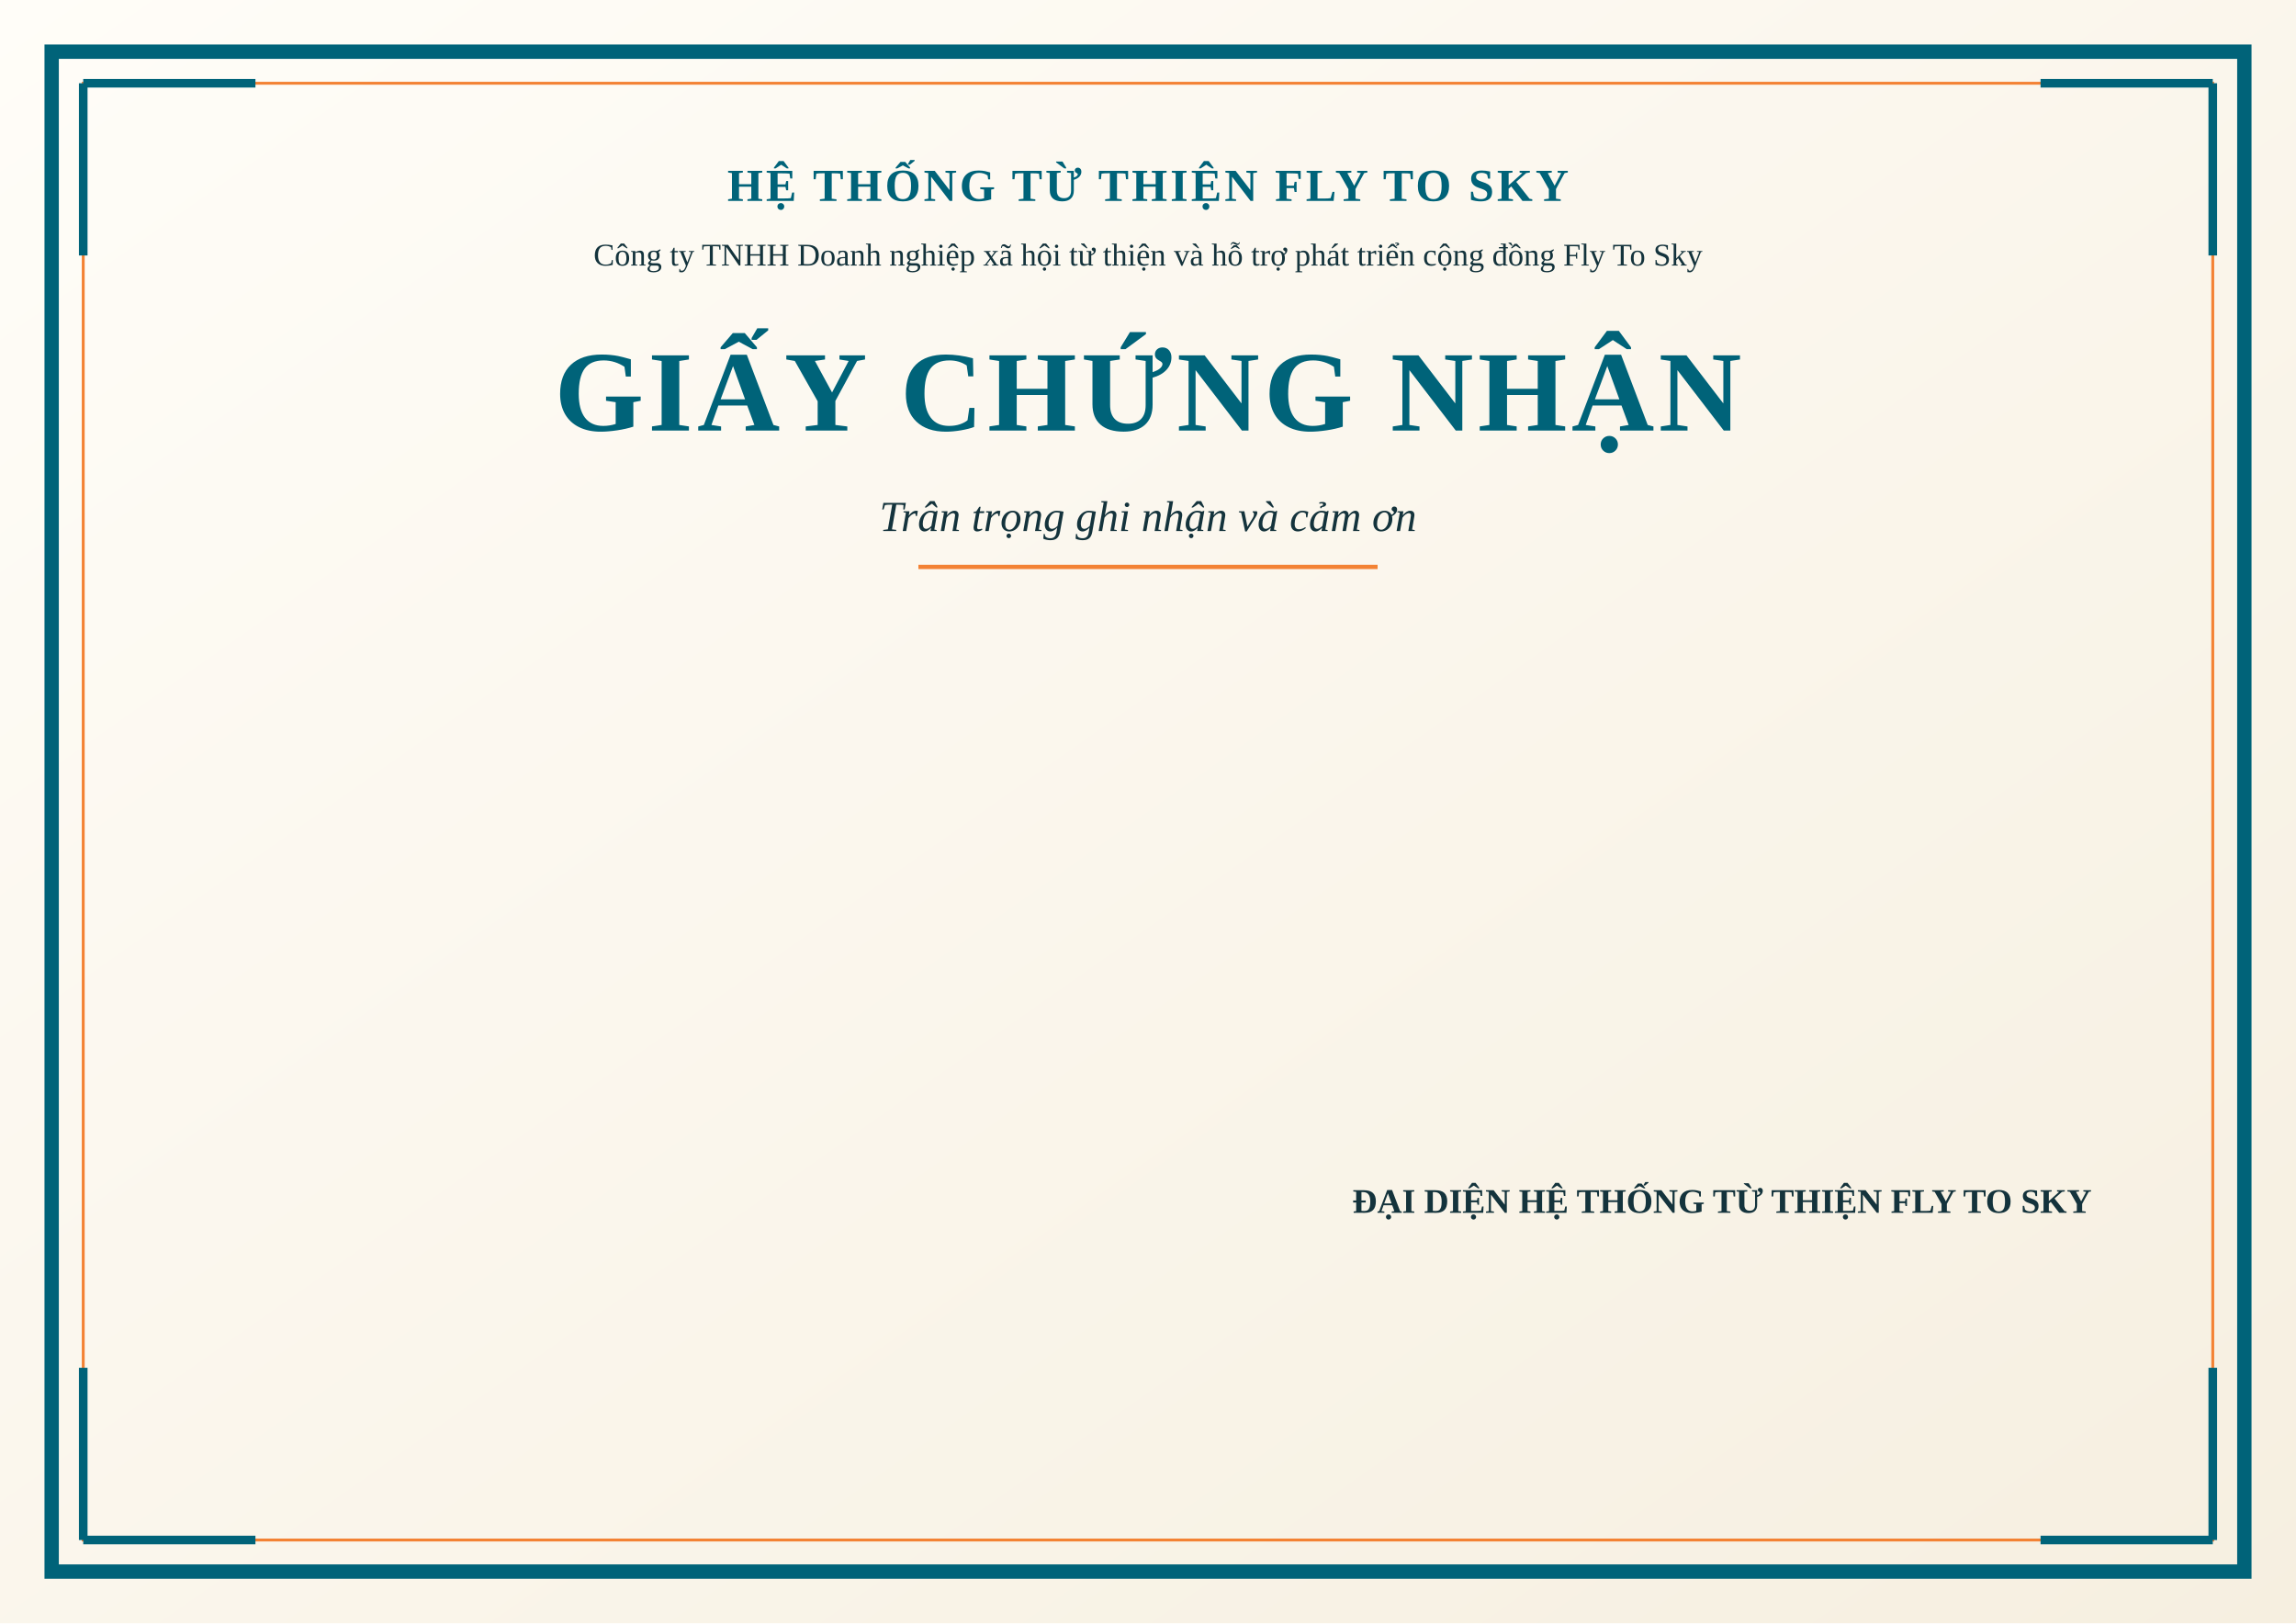
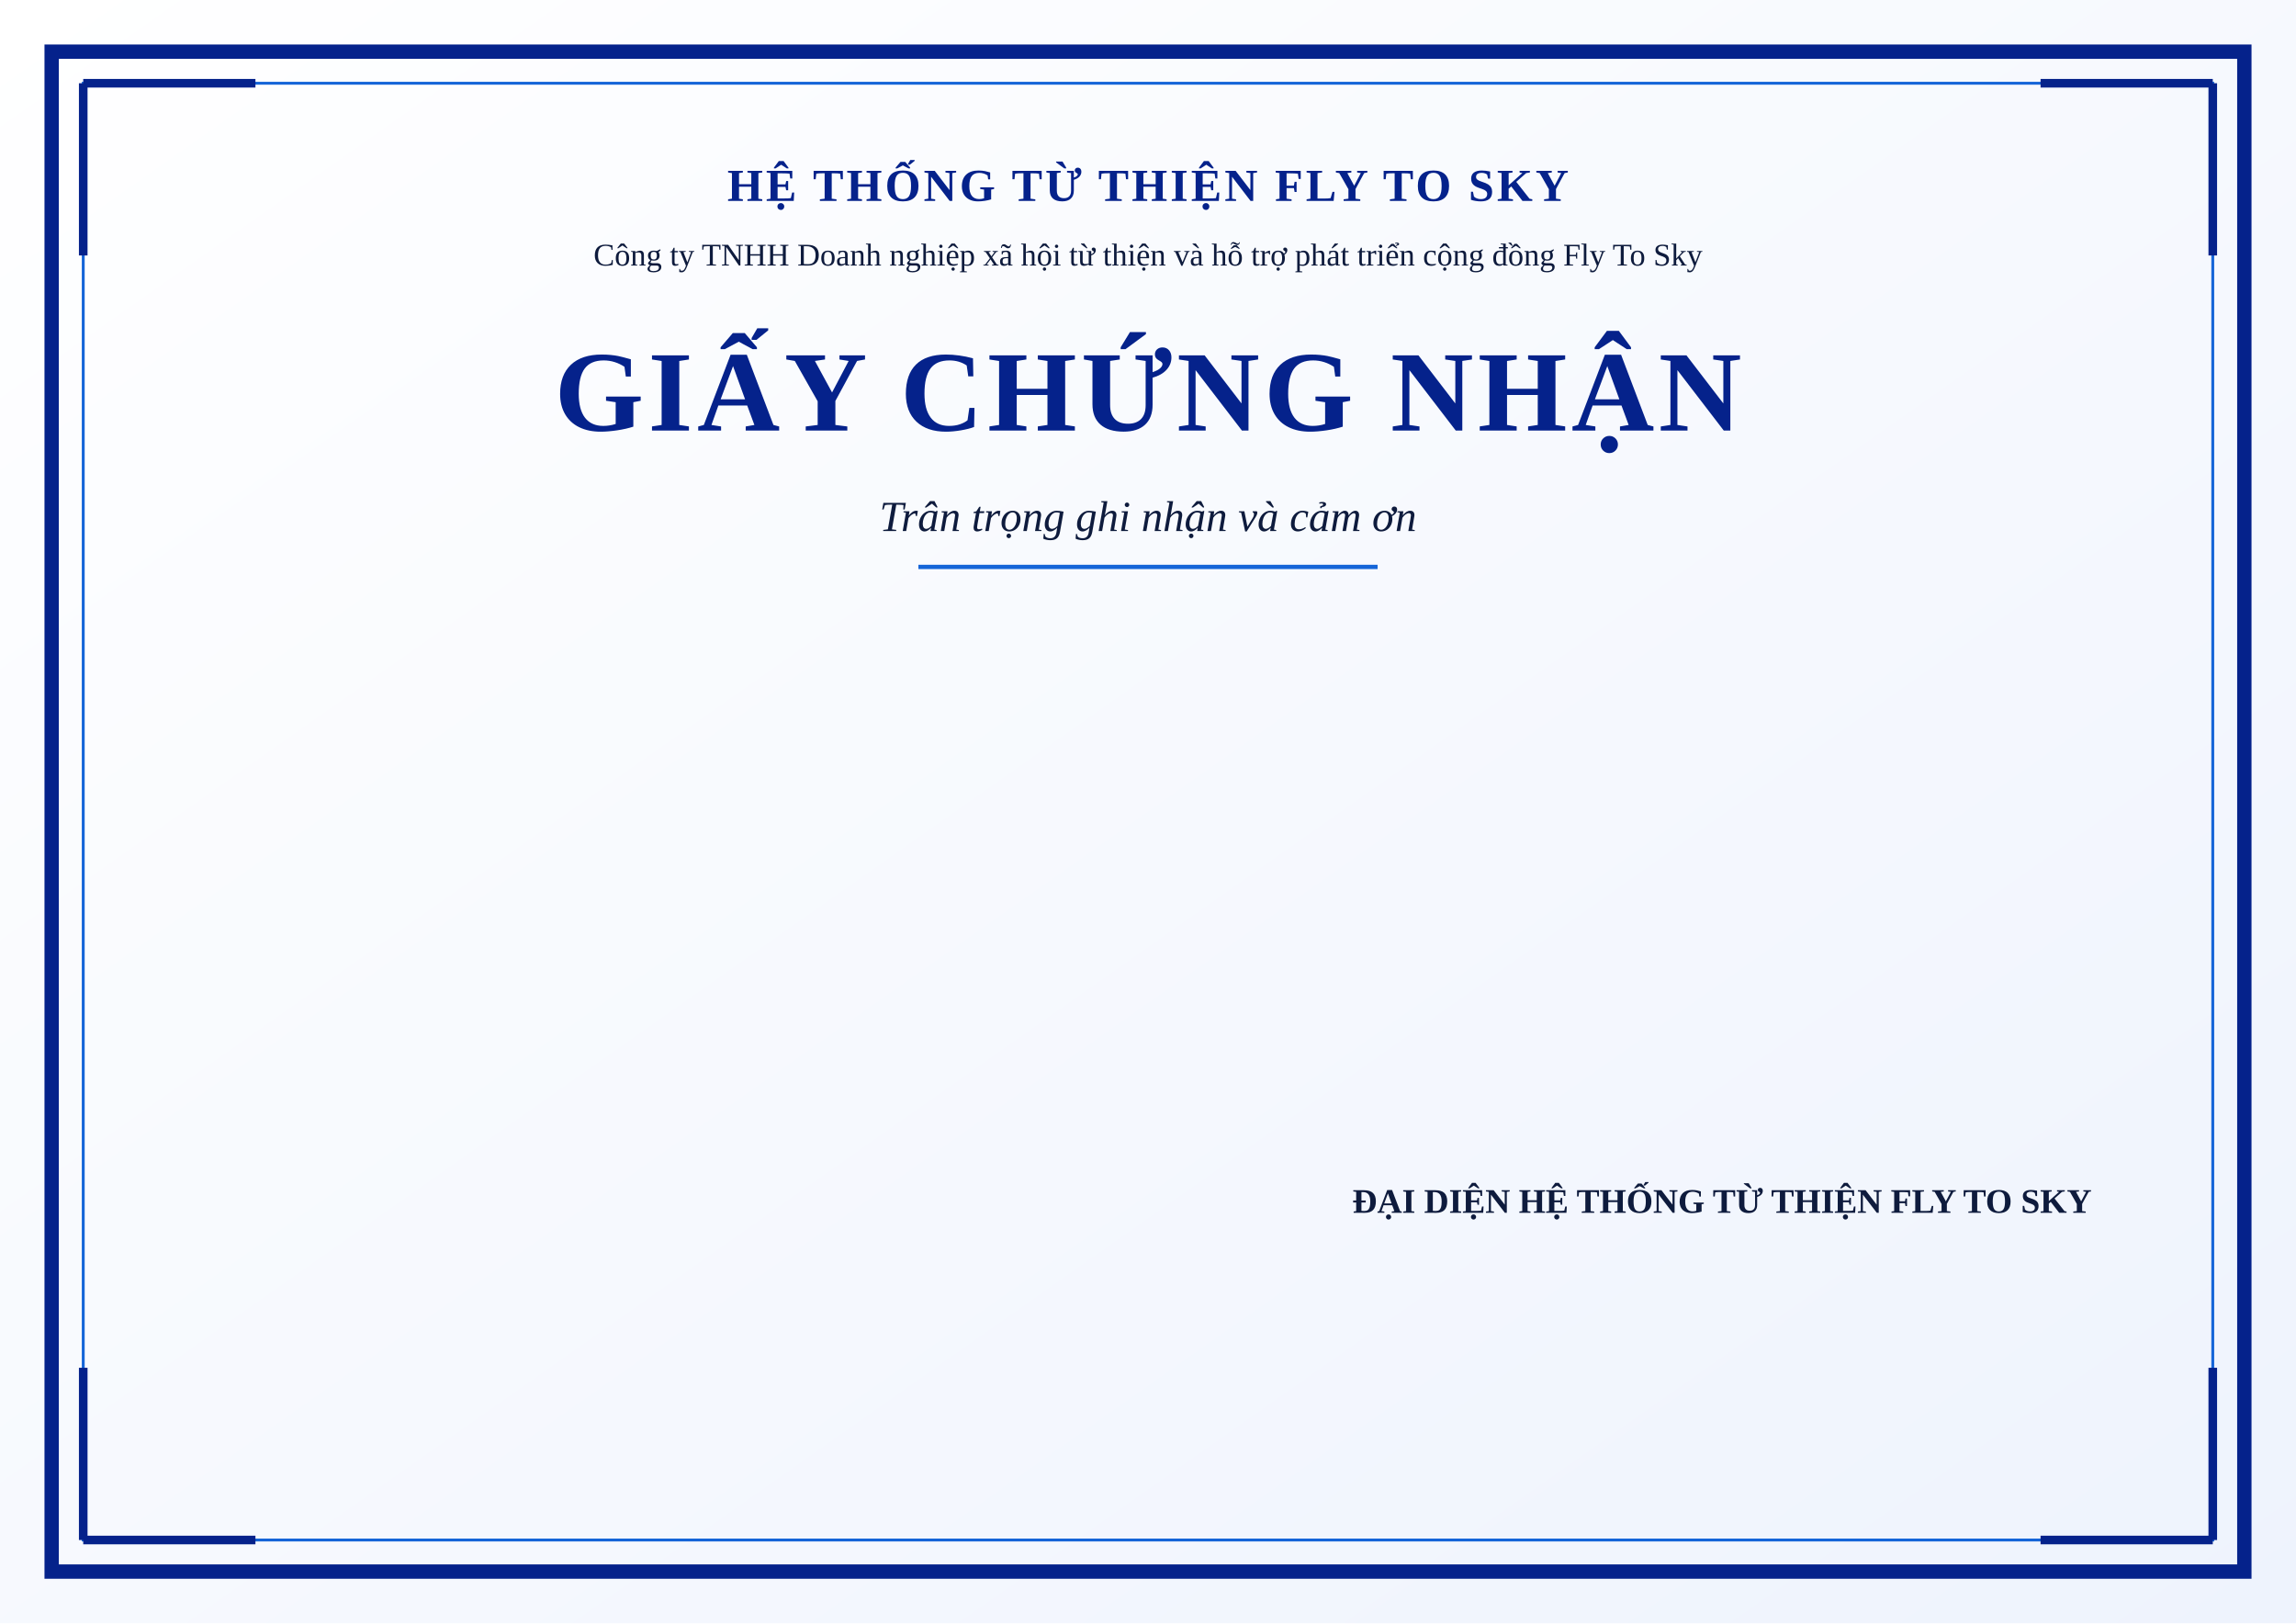
<svg xmlns="http://www.w3.org/2000/svg" viewBox="0 0 1600 1131" width="1600" height="1131">
  <defs>
    <linearGradient id="g" x1="0" y1="0" x2="1" y2="1">
-       <stop offset="0" stop-color="#fffdf8" />
-       <stop offset="1" stop-color="#f6efe0" />
+       <stop offset="0" stop-color="#ffffff" />
+       <stop offset="1" stop-color="#eef3fd" />
    </linearGradient>
  </defs>
  <rect width="1600" height="1131" fill="url(#g)" />
-   <rect x="36" y="36" width="1528" height="1059" fill="none" stroke="#006379" stroke-width="10" />
-   <rect x="58" y="58" width="1484" height="1015" fill="none" stroke="#f38234" stroke-width="2" />
-   <path d="M58 58h120M58 58v120M1542 58h-120M1542 58v120M58 1073h120M58 1073v-120M1542 1073h-120M1542 1073v-120" stroke="#006379" stroke-width="6" fill="none" />
-   <g text-anchor="middle" font-family="'Times New Roman',Times,serif" fill="#006379">
+   <rect x="36" y="36" width="1528" height="1059" fill="none" stroke="#05228b" stroke-width="10" />
+   <rect x="58" y="58" width="1484" height="1015" fill="none" stroke="#1565d8" stroke-width="2" />
+   <path d="M58 58h120M58 58v120M1542 58h-120M1542 58v120M58 1073h120M58 1073v-120M1542 1073h-120M1542 1073v-120" stroke="#05228b" stroke-width="6" fill="none" />
+   <g text-anchor="middle" font-family="'Times New Roman',Times,serif" fill="#05228b">
    <text x="800" y="140" font-size="32" font-weight="700" letter-spacing="2">HỆ THỐNG TỪ THIỆN FLY TO SKY</text>
-     <text x="800" y="185" font-size="22" fill="#14333c">Công ty TNHH Doanh nghiệp xã hội từ thiện và hỗ trợ phát triển cộng đồng Fly To Sky</text>
+     <text x="800" y="185" font-size="22" fill="#0e1b3d">Công ty TNHH Doanh nghiệp xã hội từ thiện và hỗ trợ phát triển cộng đồng Fly To Sky</text>
    <text x="800" y="300" font-size="80" font-weight="700" letter-spacing="3">GIẤY CHỨNG NHẬN</text>
-     <text x="800" y="370" font-size="30" fill="#14333c" font-style="italic">Trân trọng ghi nhận và cảm ơn</text>
+     <text x="800" y="370" font-size="30" fill="#0e1b3d" font-style="italic">Trân trọng ghi nhận và cảm ơn</text>
  </g>
-   <path d="M640 395h320" stroke="#f38234" stroke-width="3" />
-   <text x="1200" y="845" text-anchor="middle" font-family="'Times New Roman',Times,serif" font-size="24" font-weight="700" fill="#14333c">ĐẠI DIỆN HỆ THỐNG TỪ THIỆN FLY TO SKY</text>
+   <path d="M640 395h320" stroke="#1565d8" stroke-width="3" />
+   <text x="1200" y="845" text-anchor="middle" font-family="'Times New Roman',Times,serif" font-size="24" font-weight="700" fill="#0e1b3d">ĐẠI DIỆN HỆ THỐNG TỪ THIỆN FLY TO SKY</text>
</svg>
